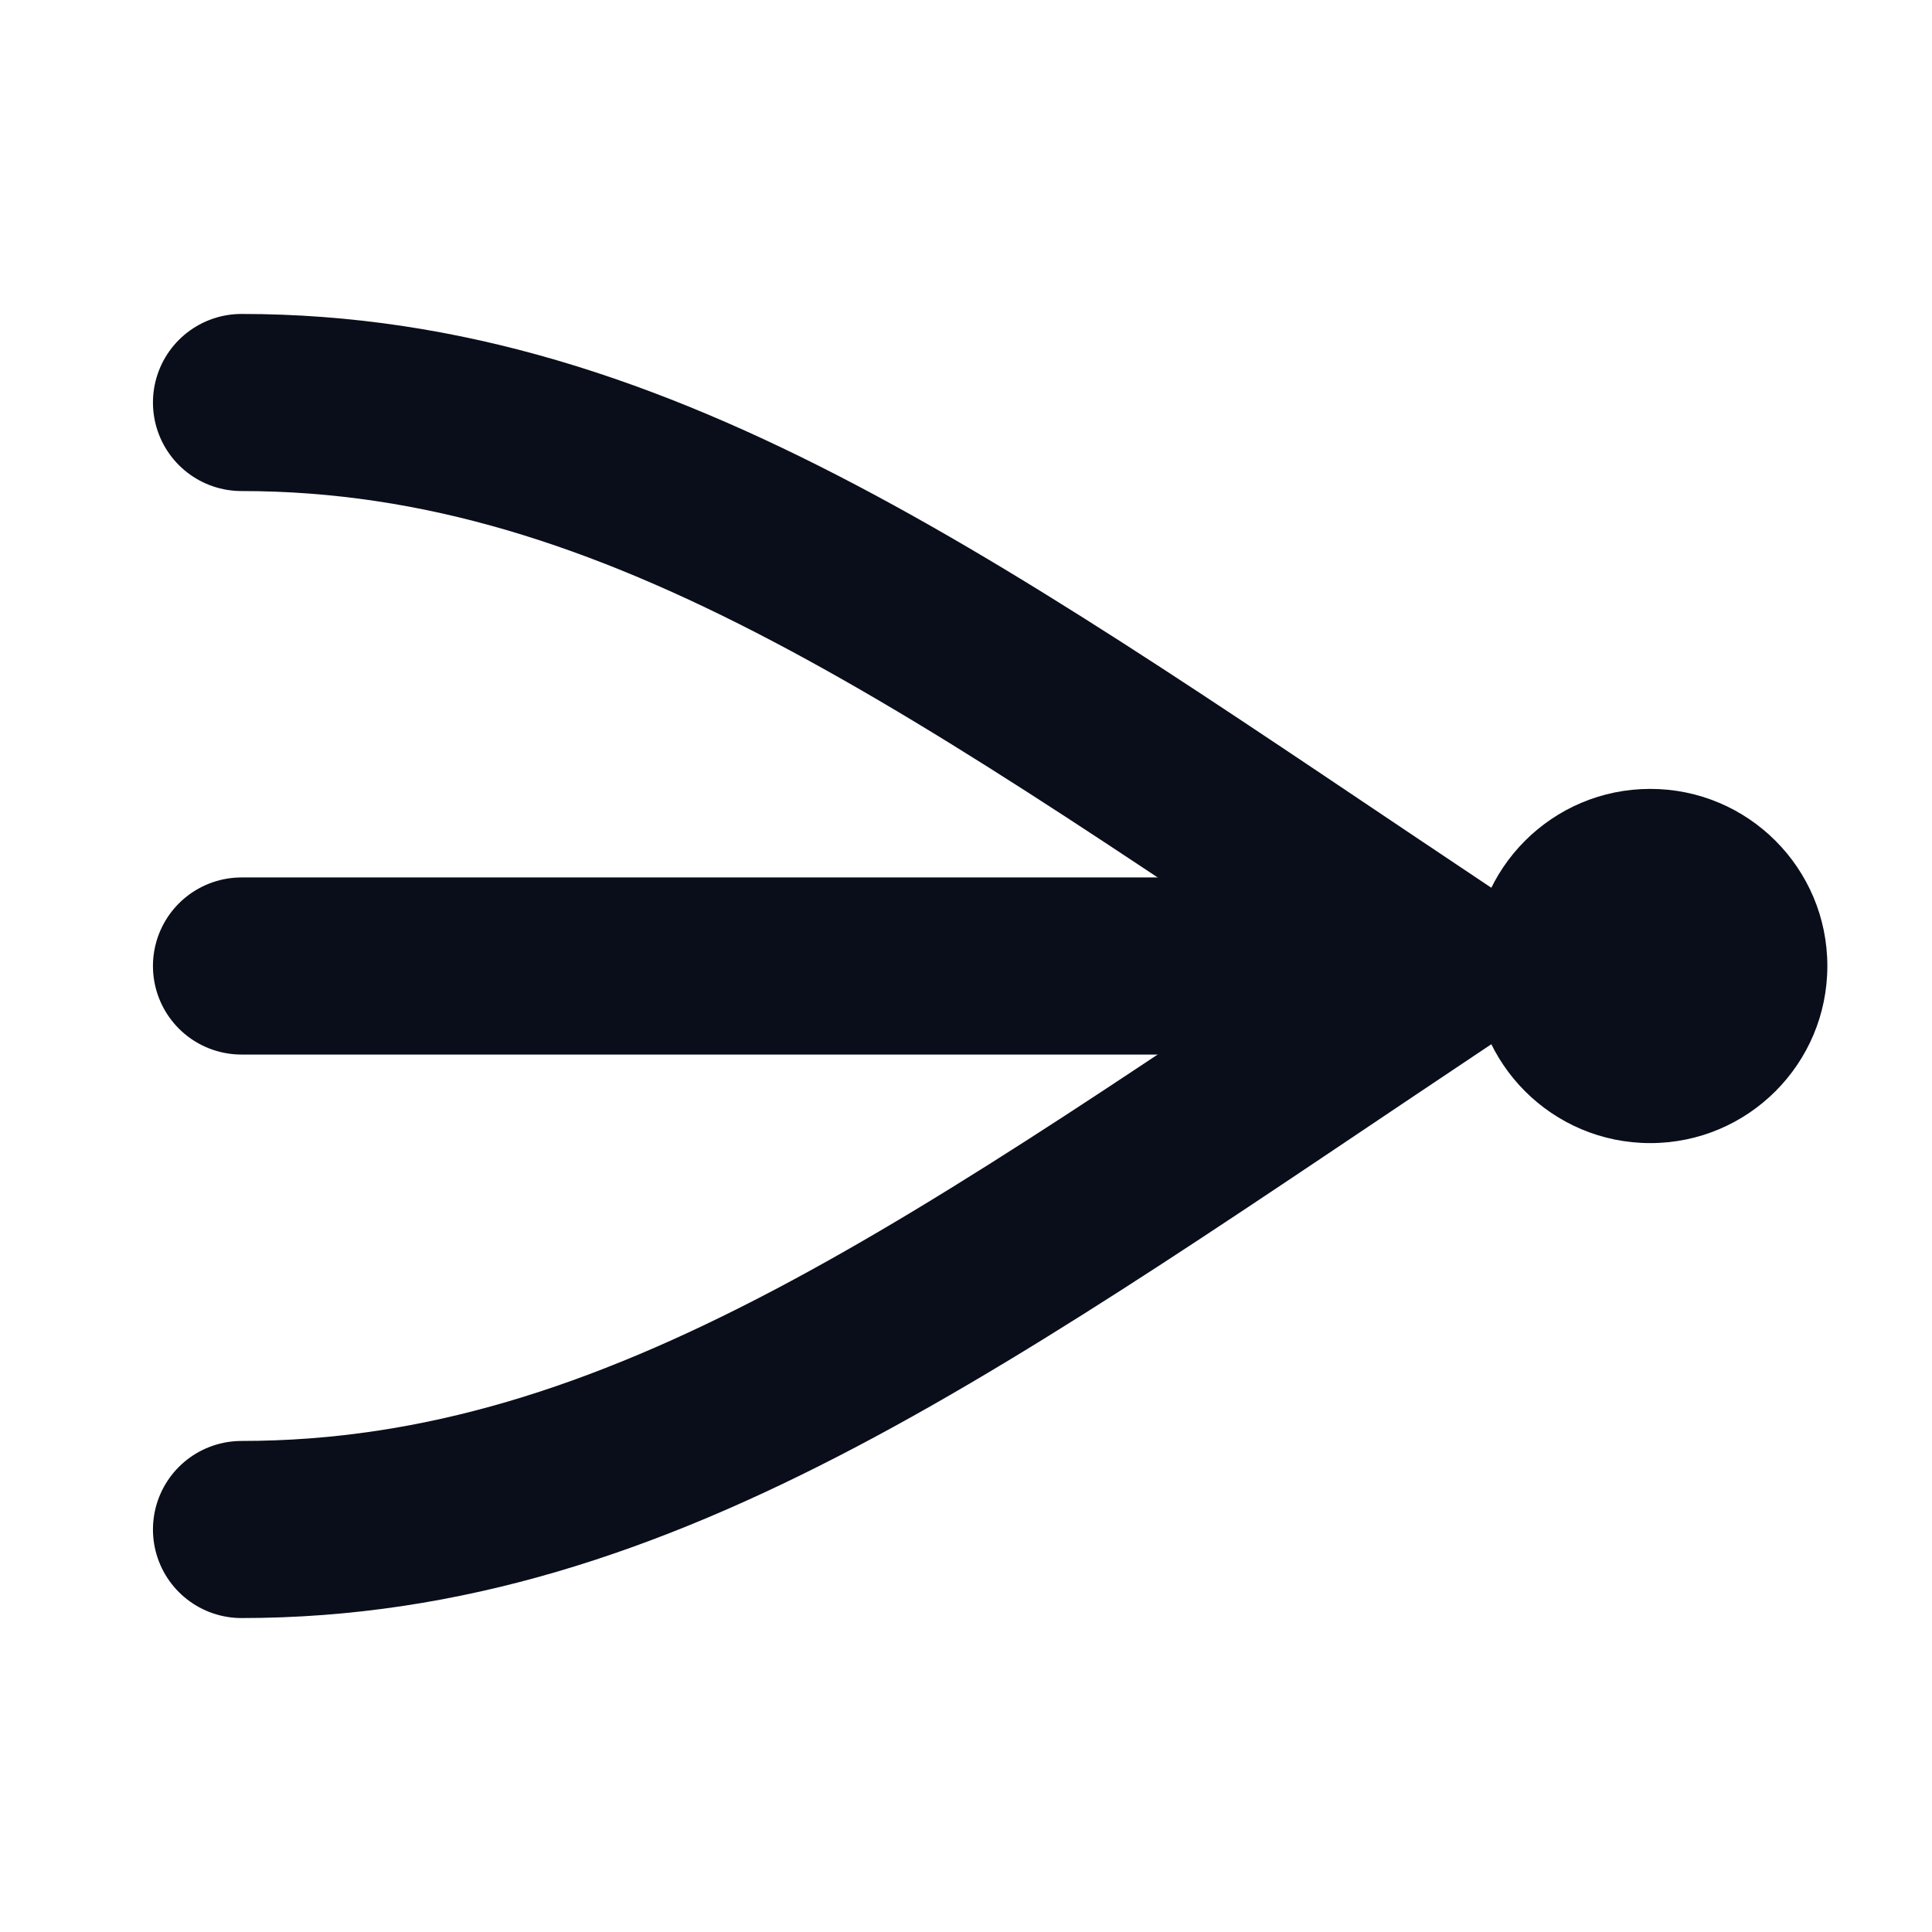
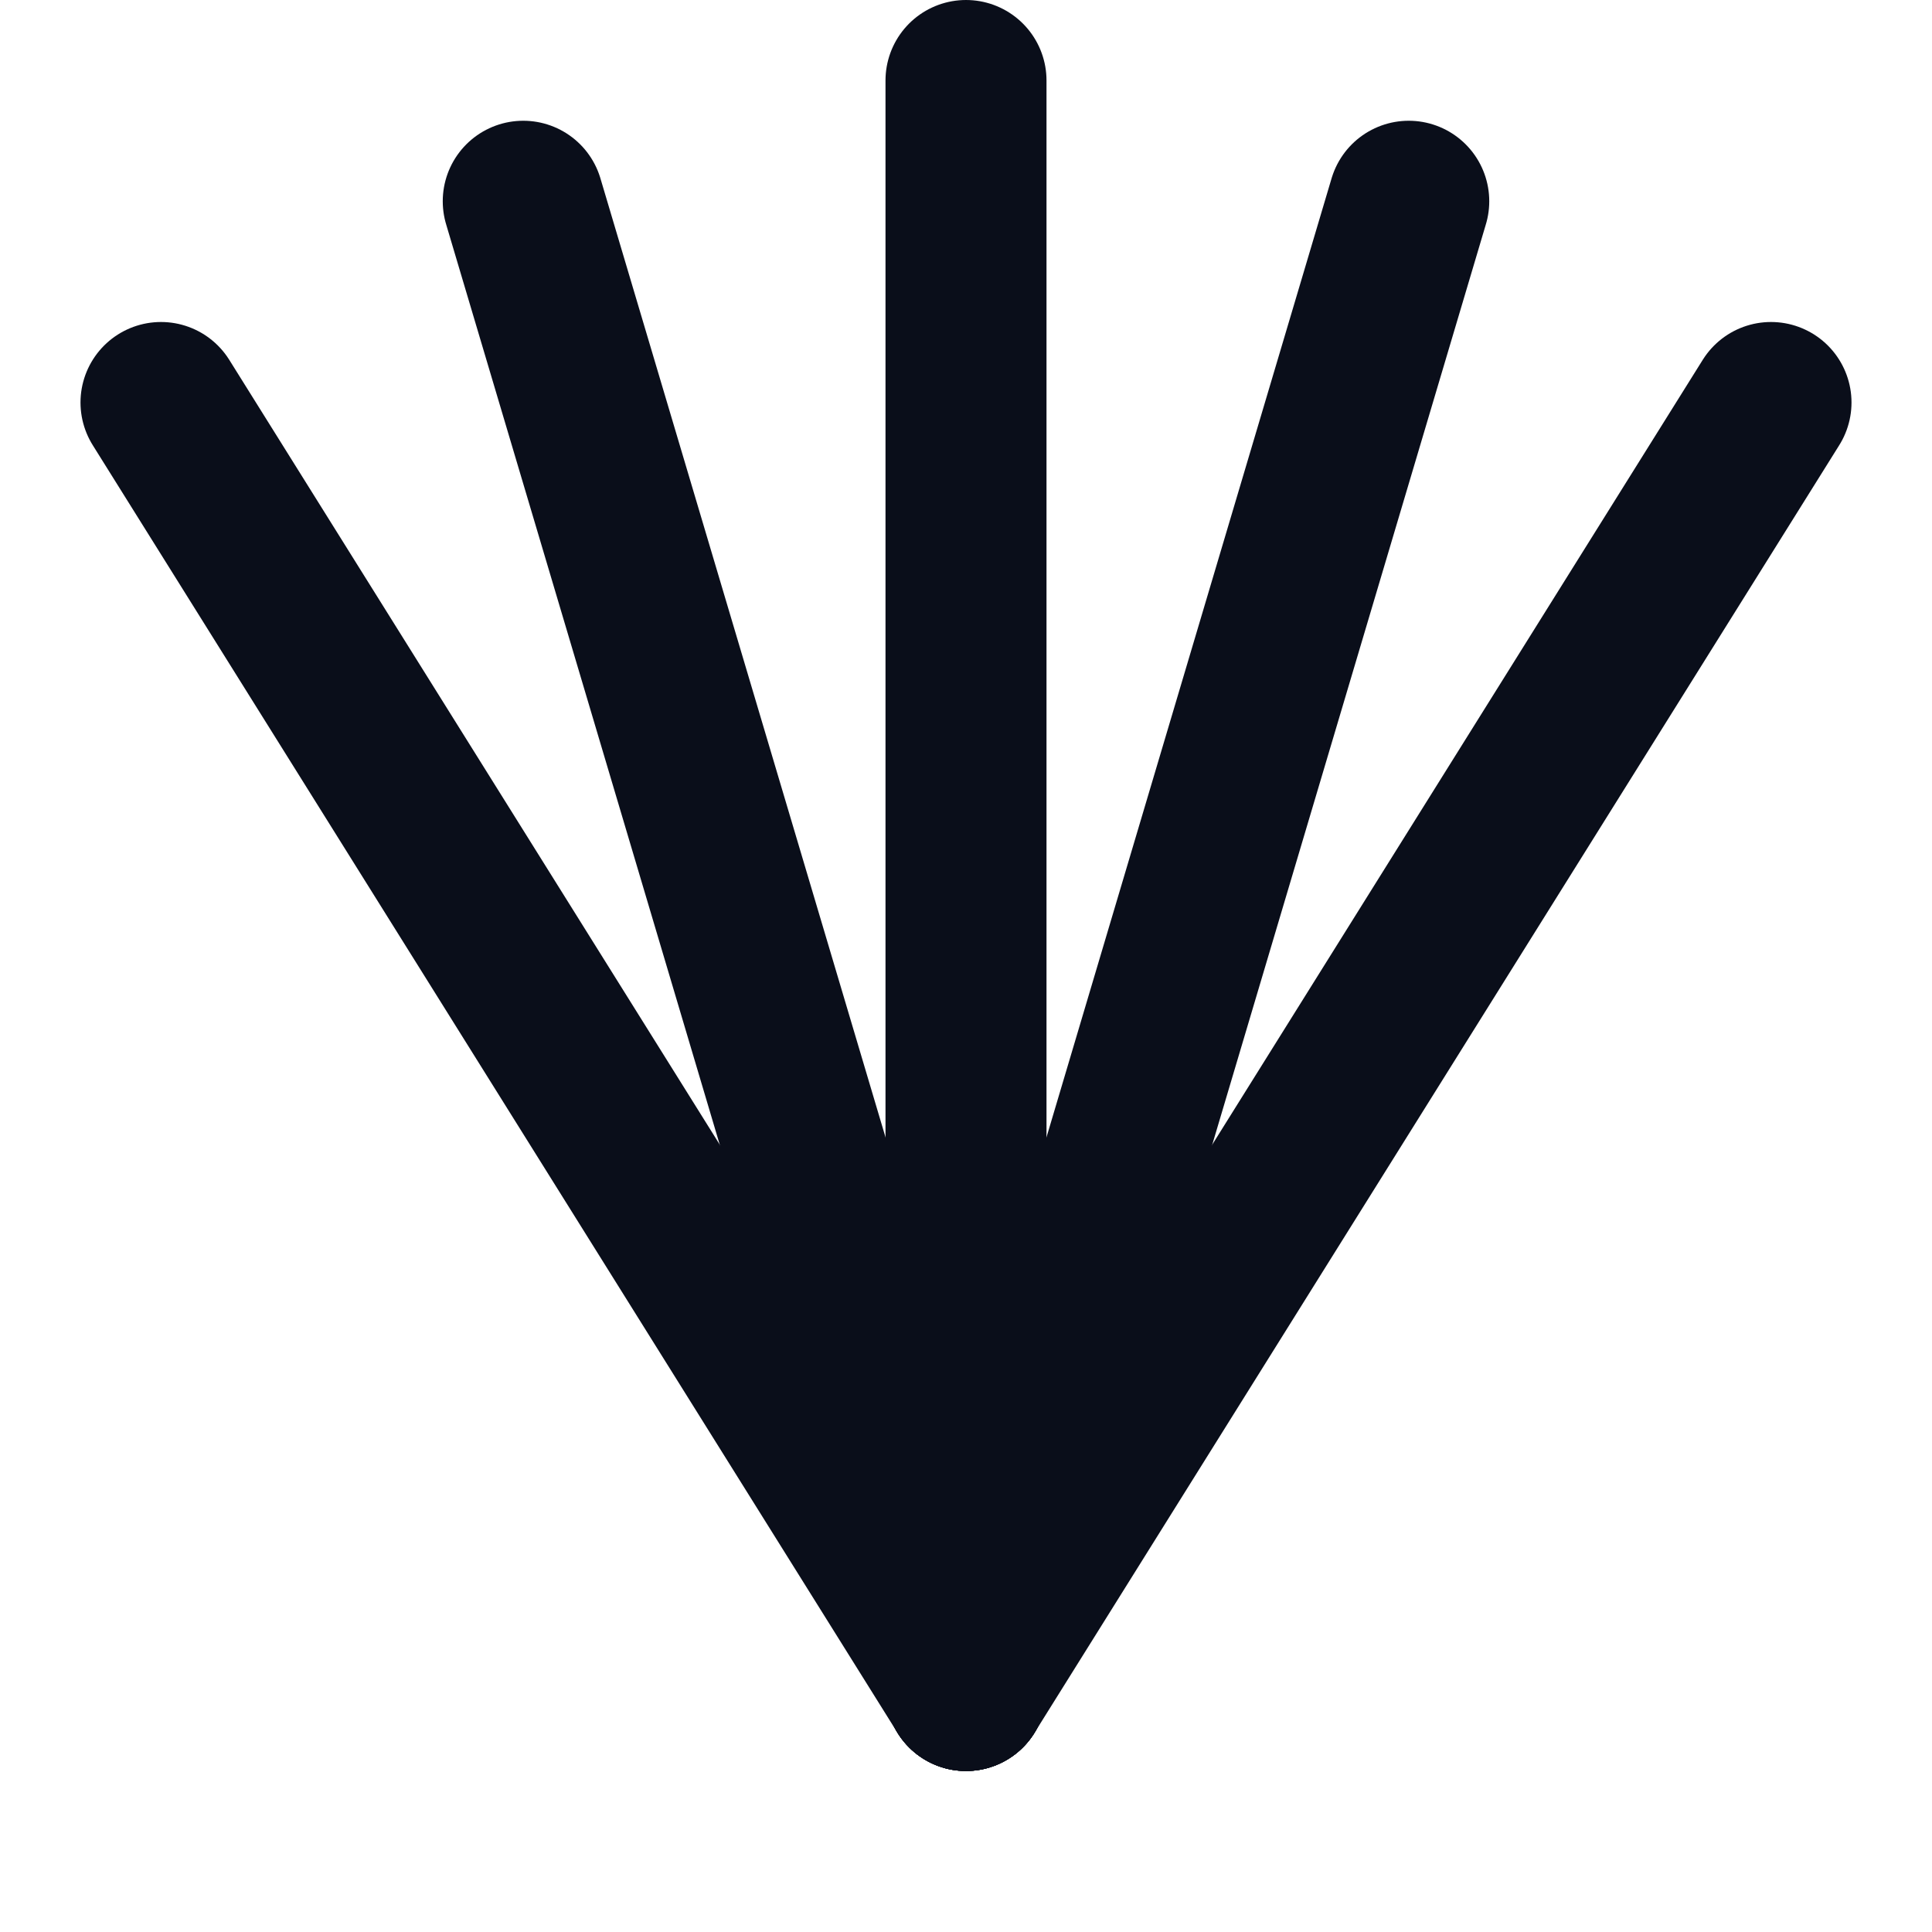
<svg xmlns="http://www.w3.org/2000/svg" width="512" height="512" viewBox="0 0 24 24">
  <style>
-     .p { stroke: #0A0E1A; }
-     .d { fill: #0A0E1A; }
+     .r { stroke: #0A0E1A; }
    @media (prefers-color-scheme: dark) {
-       .p { stroke: #FAFAFA; }
-       .d { fill: #FAFAFA; }
+       .r { stroke: #FAFAFA; }
    }
  </style>
-   <path class="p" d="M3 5 C8 5 12 8 18 12" fill="none" stroke-width="2.2" stroke-linecap="round" />
-   <path class="p" d="M3 12 L18 12" fill="none" stroke-width="2.2" stroke-linecap="round" />
-   <path class="p" d="M3 19 C8 19 12 16 18 12" fill="none" stroke-width="2.2" stroke-linecap="round" />
-   <circle class="d" cx="20.5" cy="12" r="2.2" />
+   <line class="r" x1="12" y1="21" x2="2" y2="5" stroke-width="2" stroke-linecap="round" />
+   <line class="r" x1="12" y1="21" x2="6.5" y2="2.5" stroke-width="2" stroke-linecap="round" />
+   <line class="r" x1="12" y1="21" x2="12" y2="1" stroke-width="2" stroke-linecap="round" />
+   <line class="r" x1="12" y1="21" x2="17.5" y2="2.5" stroke-width="2" stroke-linecap="round" />
+   <line class="r" x1="12" y1="21" x2="22" y2="5" stroke-width="2" stroke-linecap="round" />
</svg>
